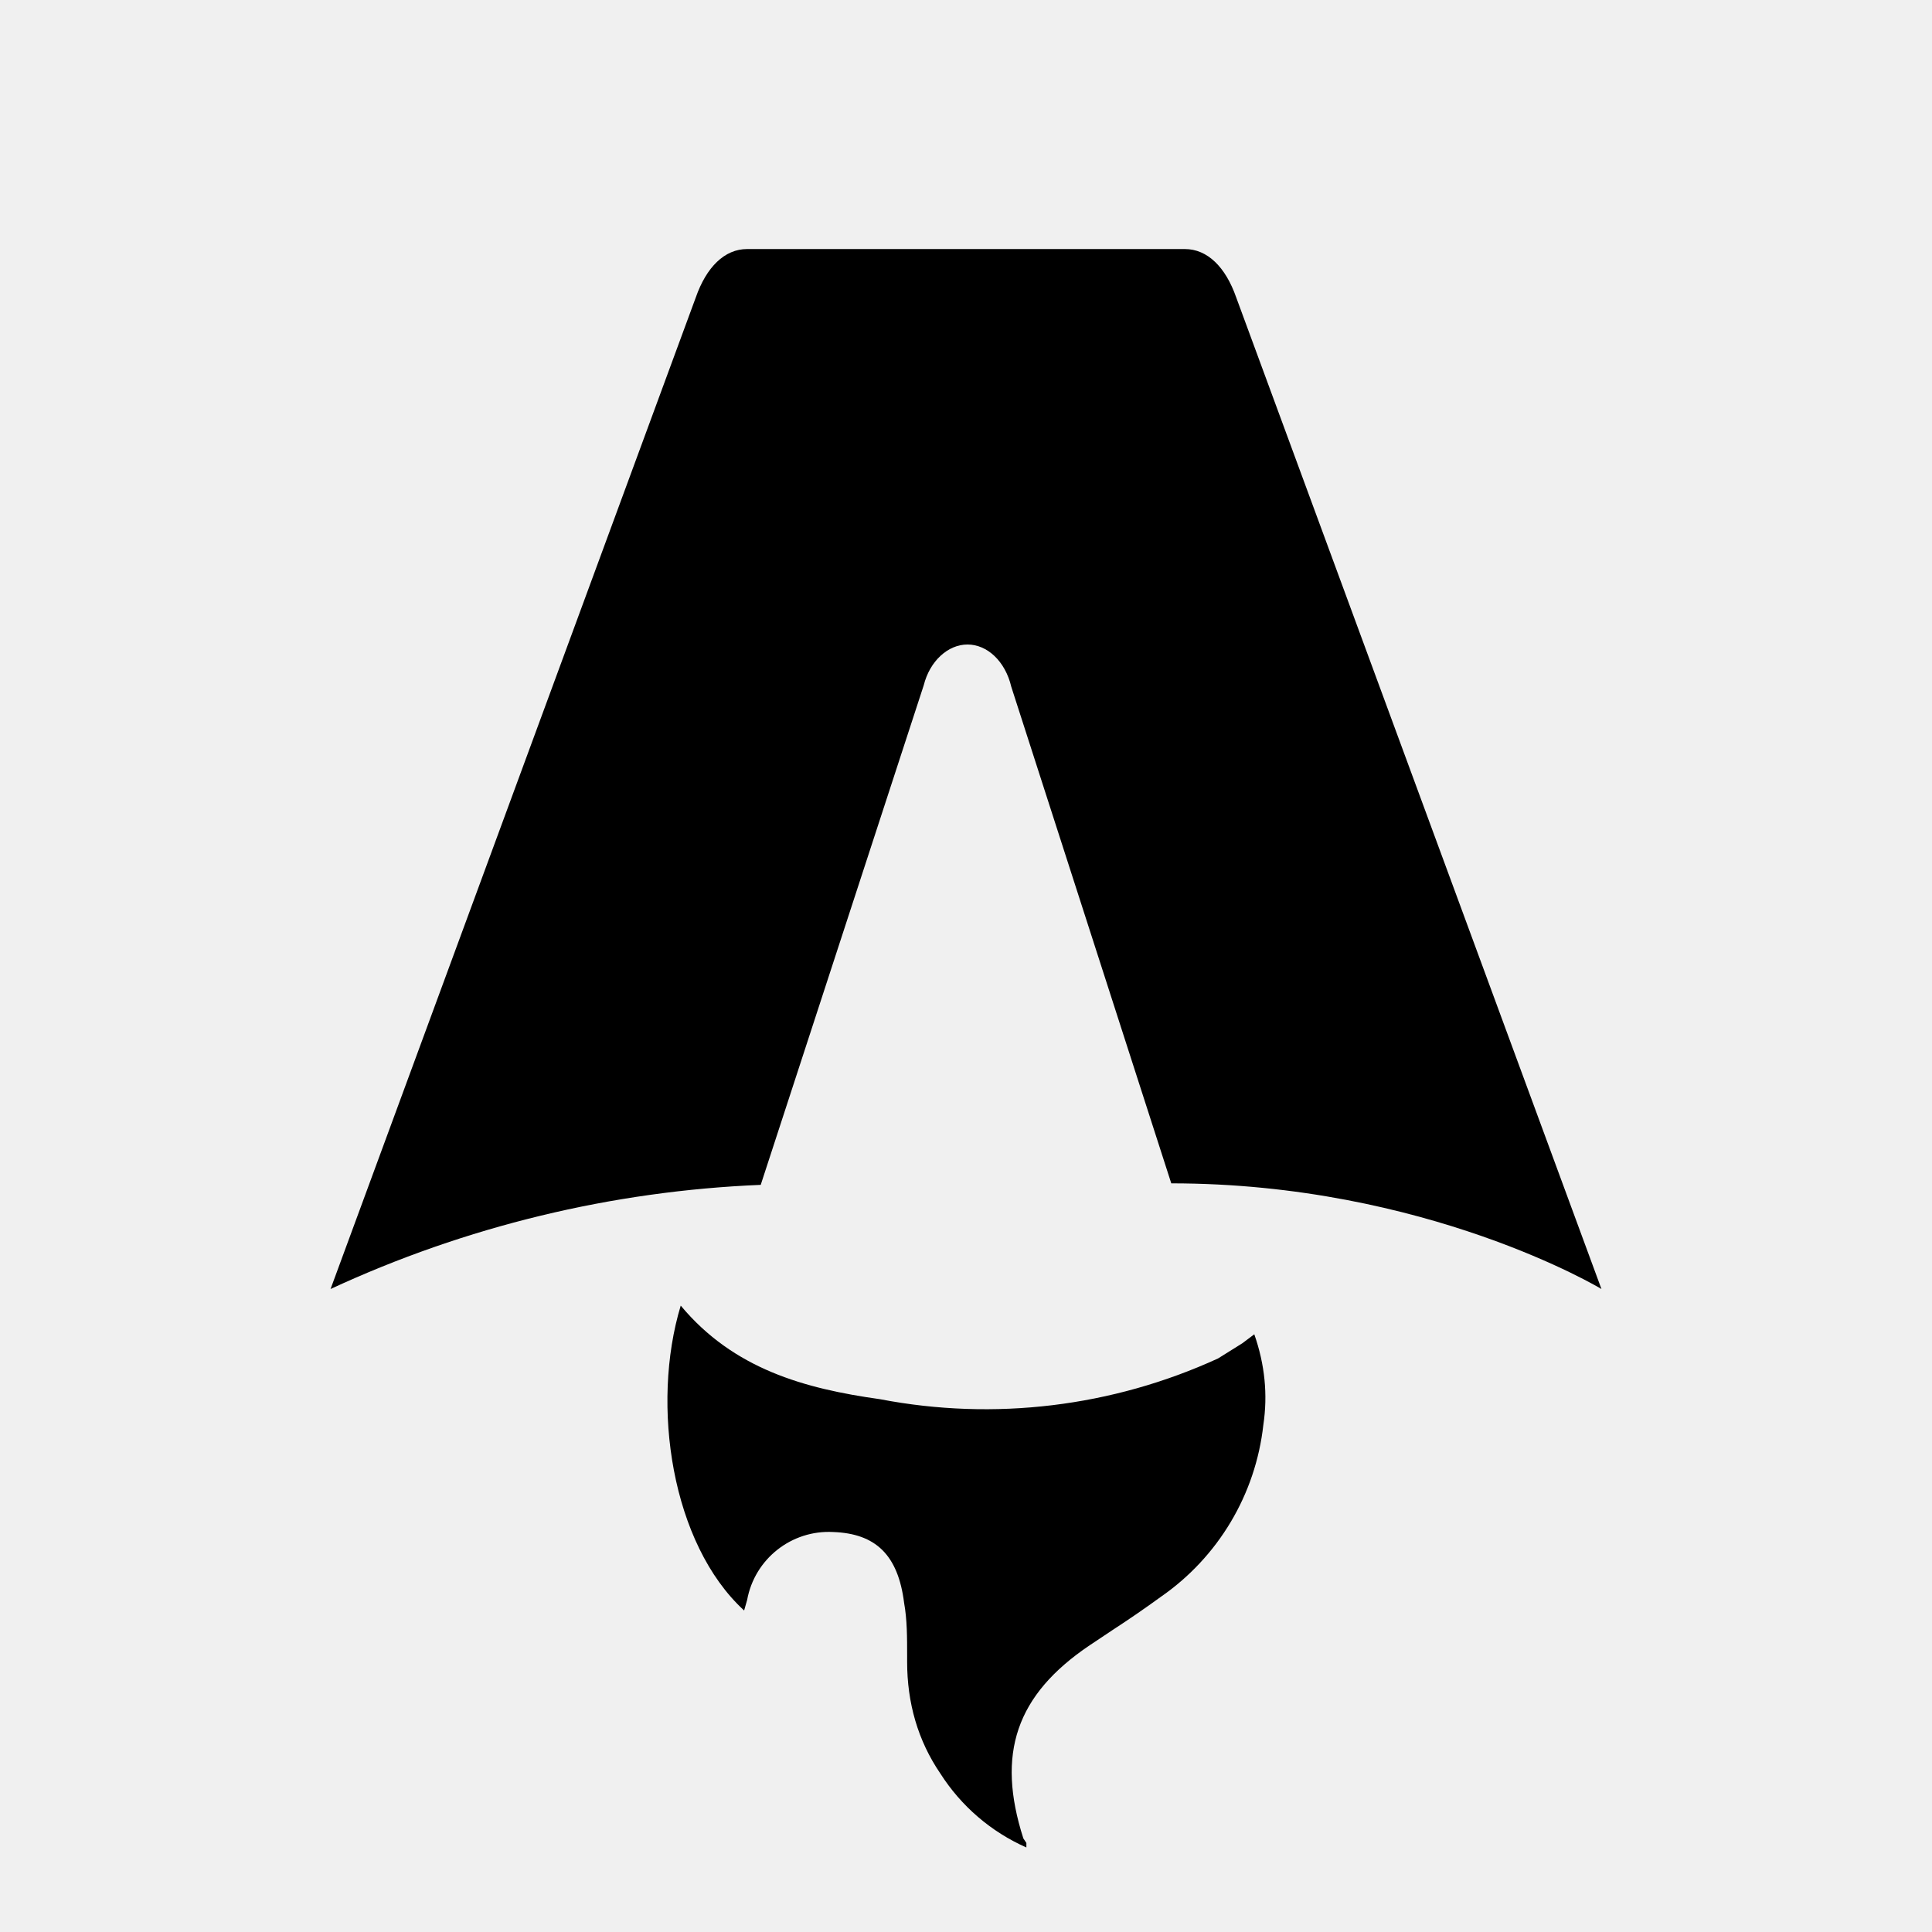
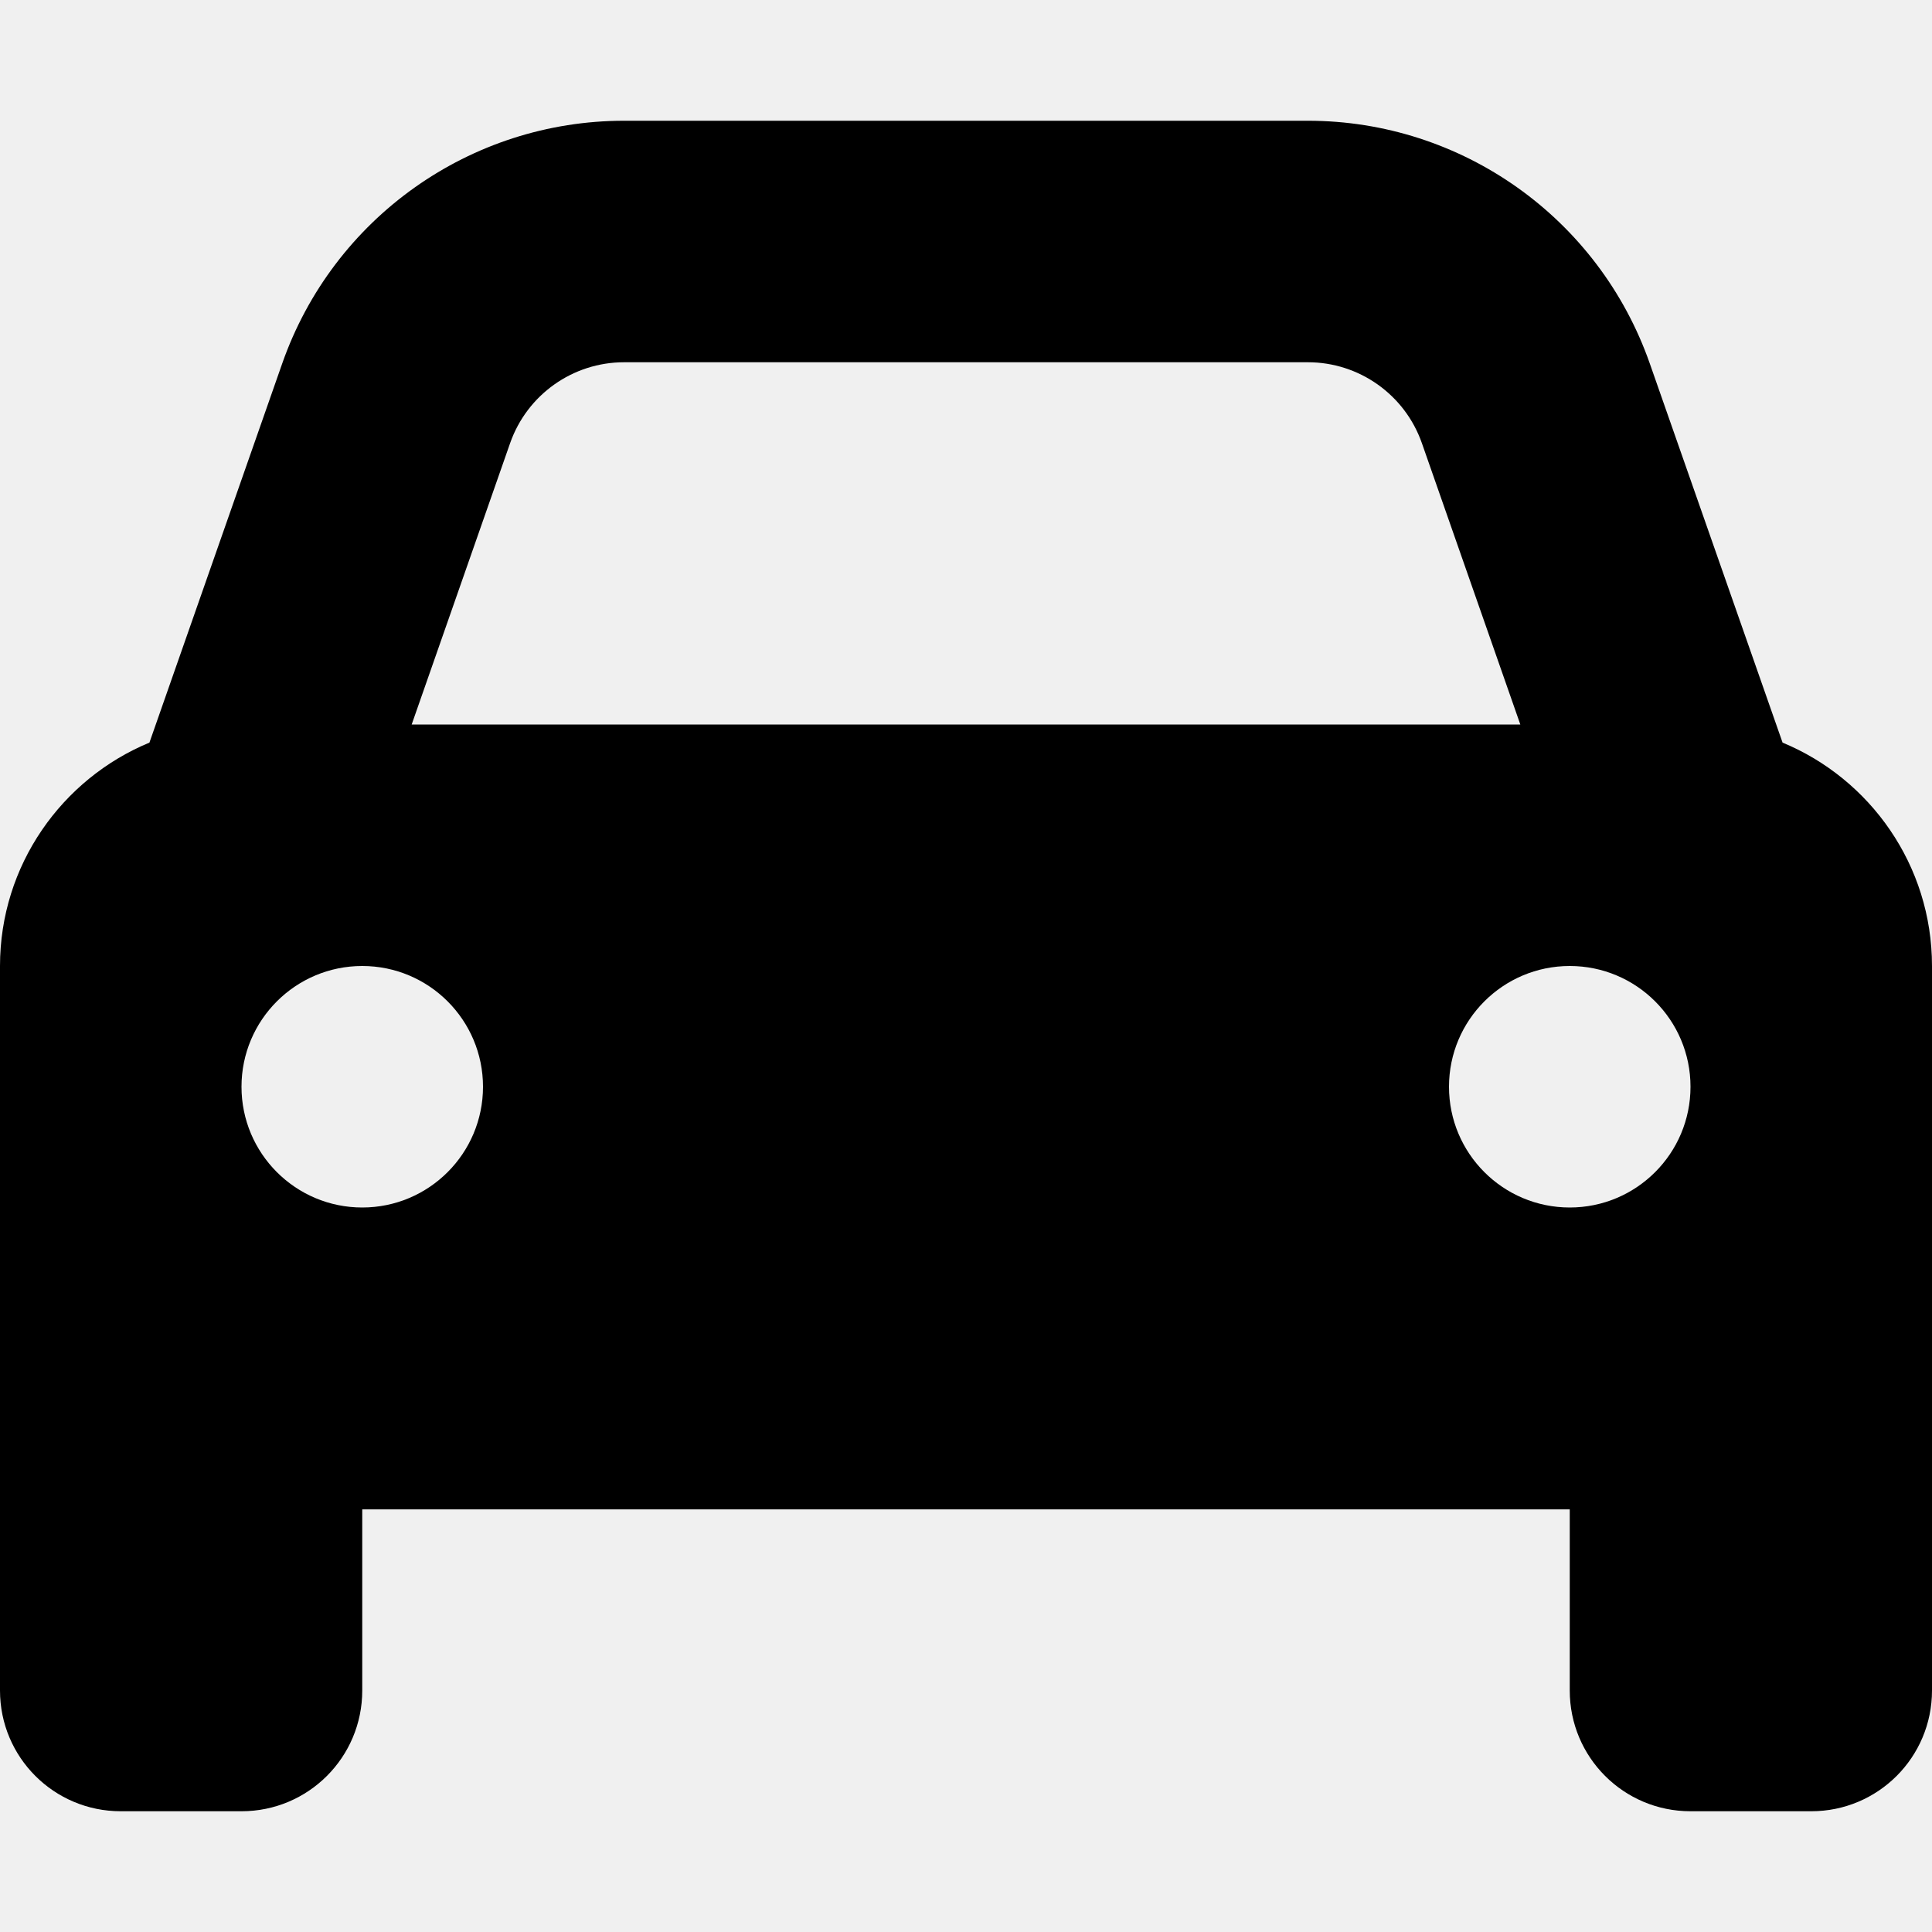
- <svg xmlns="http://www.w3.org/2000/svg" fill="none" viewBox="0 0 128 128">
-   <path d="M50.4 78.5a75.1 75.1 0 0 0-28.5 6.9l24.2-65.7c.7-2 1.9-3.2 3.4-3.2h29c1.5 0 2.7 1.2 3.4 3.2l24.2 65.7s-11.6-7-28.5-7L67 45.5c-.4-1.7-1.6-2.8-2.9-2.8-1.3 0-2.5 1.1-2.9 2.7L50.4 78.5Zm-1.1 28.2Zm-4.2-20.2c-2 6.6-.6 15.8 4.2 20.2a17.5 17.5 0 0 1 .2-.7 5.5 5.5 0 0 1 5.7-4.5c2.8.1 4.3 1.5 4.7 4.7.2 1.1.2 2.3.2 3.5v.4c0 2.7.7 5.2 2.2 7.4a13 13 0 0 0 5.7 4.9v-.3l-.2-.3c-1.8-5.6-.5-9.5 4.4-12.8l1.5-1a73 73 0 0 0 3.2-2.2 16 16 0 0 0 6.8-11.4c.3-2 .1-4-.6-6l-.8.6-1.6 1a37 37 0 0 1-22.4 2.7c-5-.7-9.7-2-13.2-6.2Z" />
-   <style>
-         path { fill: #000; }
-         @media (prefers-color-scheme: dark) {
-             path { fill: #FFF; }
-         }
-     </style>
+ <svg xmlns="http://www.w3.org/2000/svg" viewBox="0 0 512 512">
+   <path d="M135.2 117.4L109.1 192H402.9l-26.1-74.6C372.3 104.6 360.2 96 346.6 96H165.4c-13.6 0-25.7 8.6-30.2 21.4zM39.6 196.8L74.8 96.3C88.3 57.8 124.6 32 165.4 32H346.6c40.8 0 77.1 25.8 90.6 64.3l35.2 100.5c23.2 9.6 39.6 32.5 39.6 59.2V400v48c0 17.7-14.3 32-32 32H448c-17.7 0-32-14.3-32-32V400H96v48c0 17.7-14.3 32-32 32H32c-17.7 0-32-14.3-32-32V400 256c0-26.7 16.4-49.6 39.6-59.2zM128 288a32 32 0 1 0 -64 0 32 32 0 1 0 64 0zm288 32a32 32 0 1 0 0-64 32 32 0 1 0 0 64z" />
</svg>
